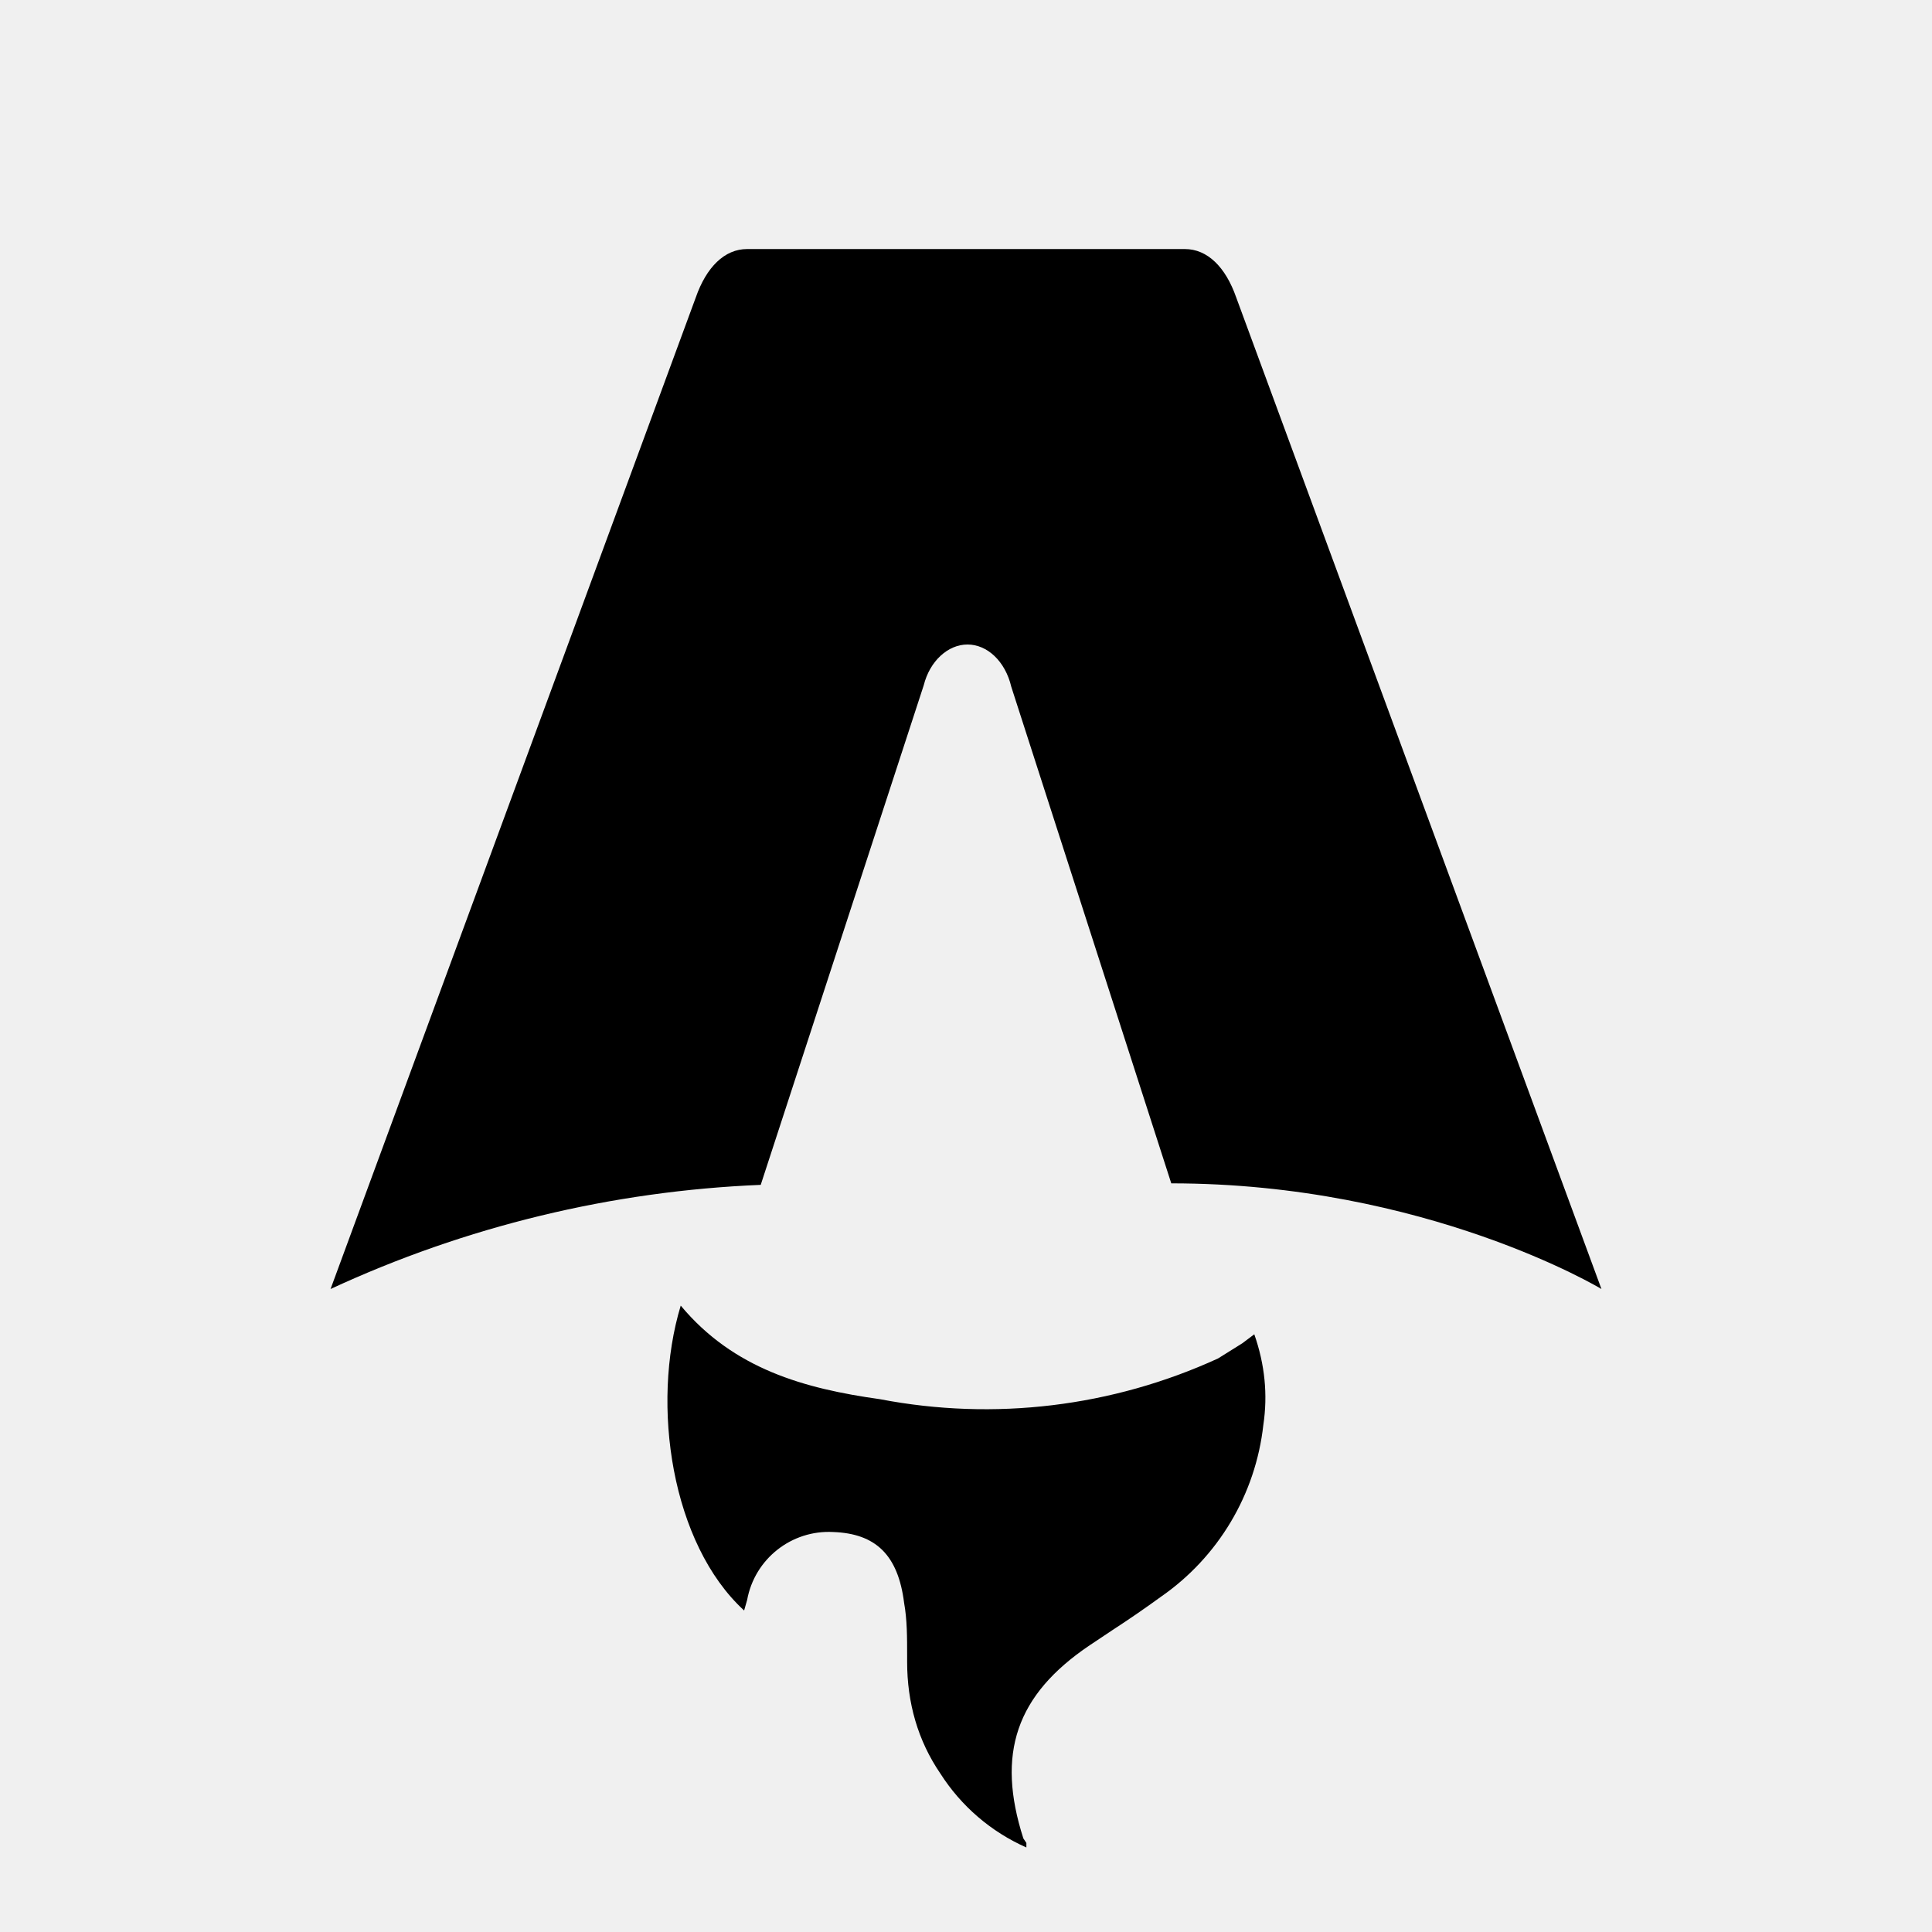
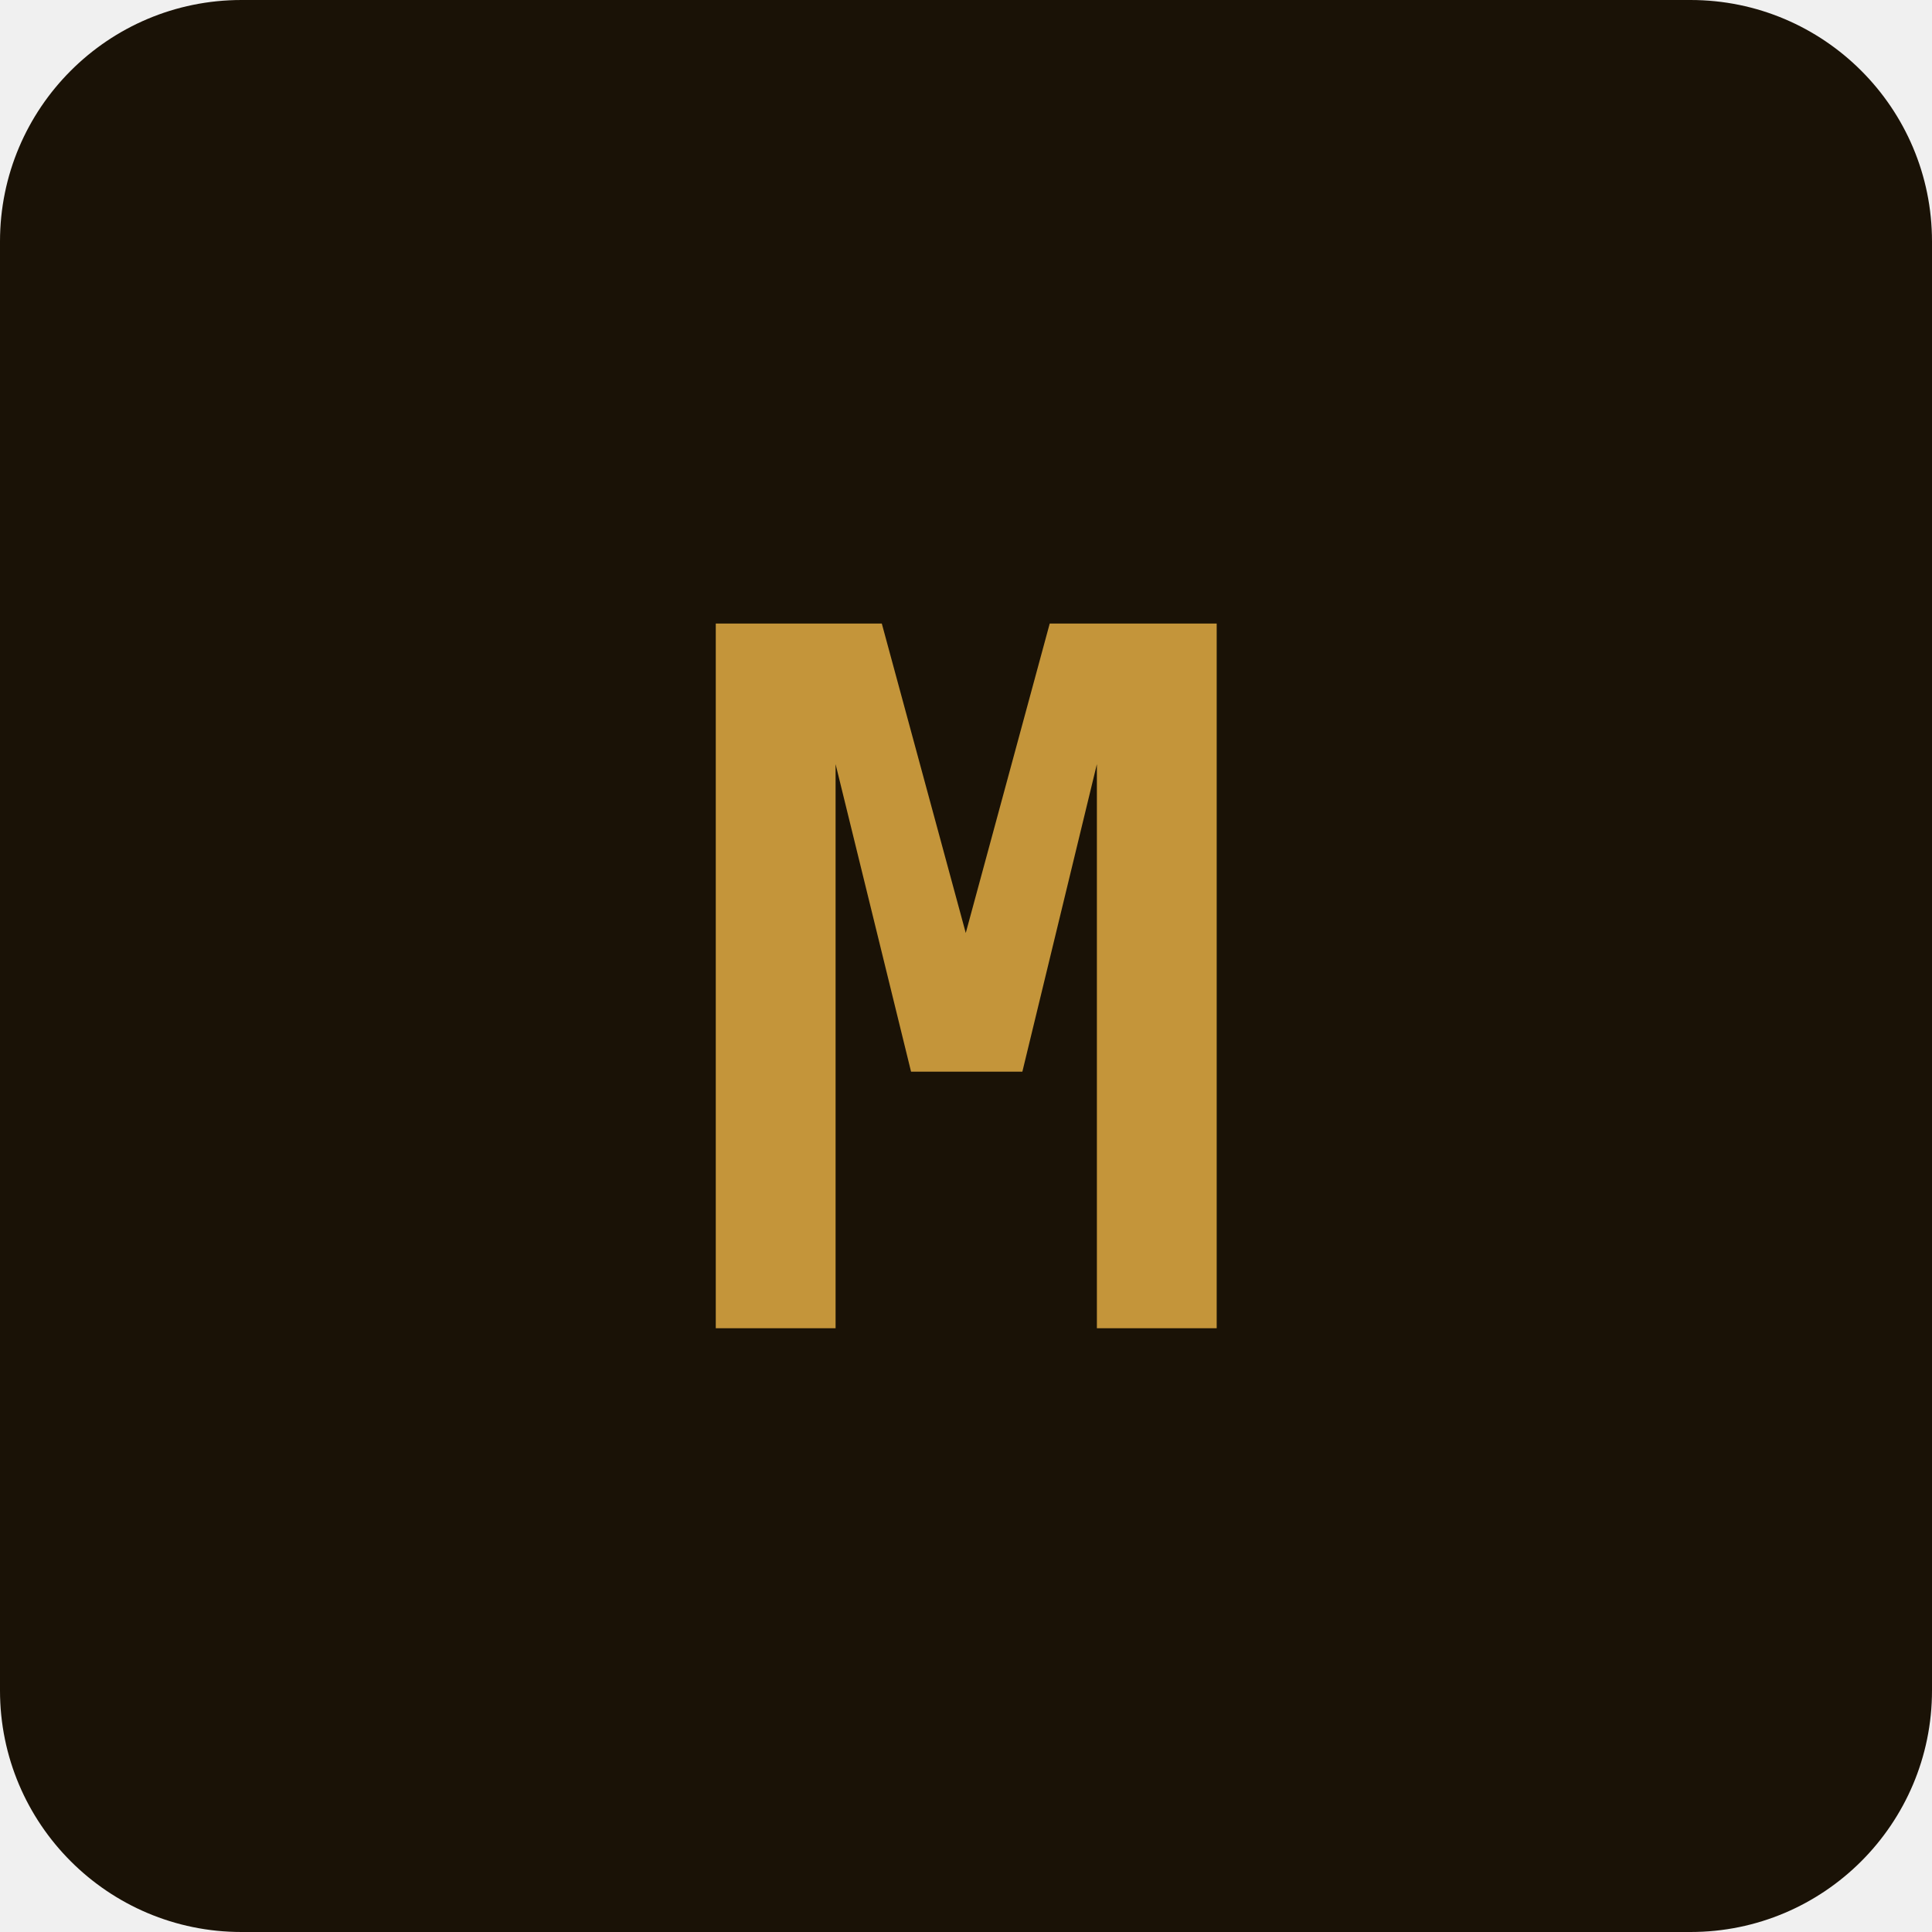
- <svg xmlns="http://www.w3.org/2000/svg" fill="none" viewBox="0 0 128 128">
-   <path d="M50.4 78.5a75.1 75.1 0 0 0-28.5 6.9l24.2-65.7c.7-2 1.9-3.2 3.4-3.2h29c1.5 0 2.7 1.2 3.4 3.2l24.2 65.7s-11.6-7-28.5-7L67 45.5c-.4-1.7-1.6-2.8-2.9-2.8-1.3 0-2.5 1.1-2.9 2.7L50.4 78.5Zm-1.1 28.2Zm-4.2-20.2c-2 6.6-.6 15.8 4.2 20.2a17.5 17.5 0 0 1 .2-.7 5.5 5.5 0 0 1 5.7-4.5c2.8.1 4.3 1.5 4.7 4.7.2 1.1.2 2.3.2 3.5v.4c0 2.7.7 5.2 2.2 7.4a13 13 0 0 0 5.7 4.9v-.3l-.2-.3c-1.8-5.6-.5-9.5 4.4-12.8l1.5-1a73 73 0 0 0 3.2-2.2 16 16 0 0 0 6.8-11.4c.3-2 .1-4-.6-6l-.8.6-1.6 1a37 37 0 0 1-22.4 2.7c-5-.7-9.7-2-13.2-6.2Z" />
-   <style>
-         path { fill: #000; }
-         @media (prefers-color-scheme: dark) {
-             path { fill: #FFF; }
-         }
-     </style>
+ <svg xmlns="http://www.w3.org/2000/svg" viewBox="0 0 32 32">
+   <rect width="32" height="32" fill="#1a1206" rx="4" />
+   <text x="16" y="22" text-anchor="middle" fill="#c4953a" font-family="monospace" font-size="16" font-weight="bold">M</text>
</svg>
